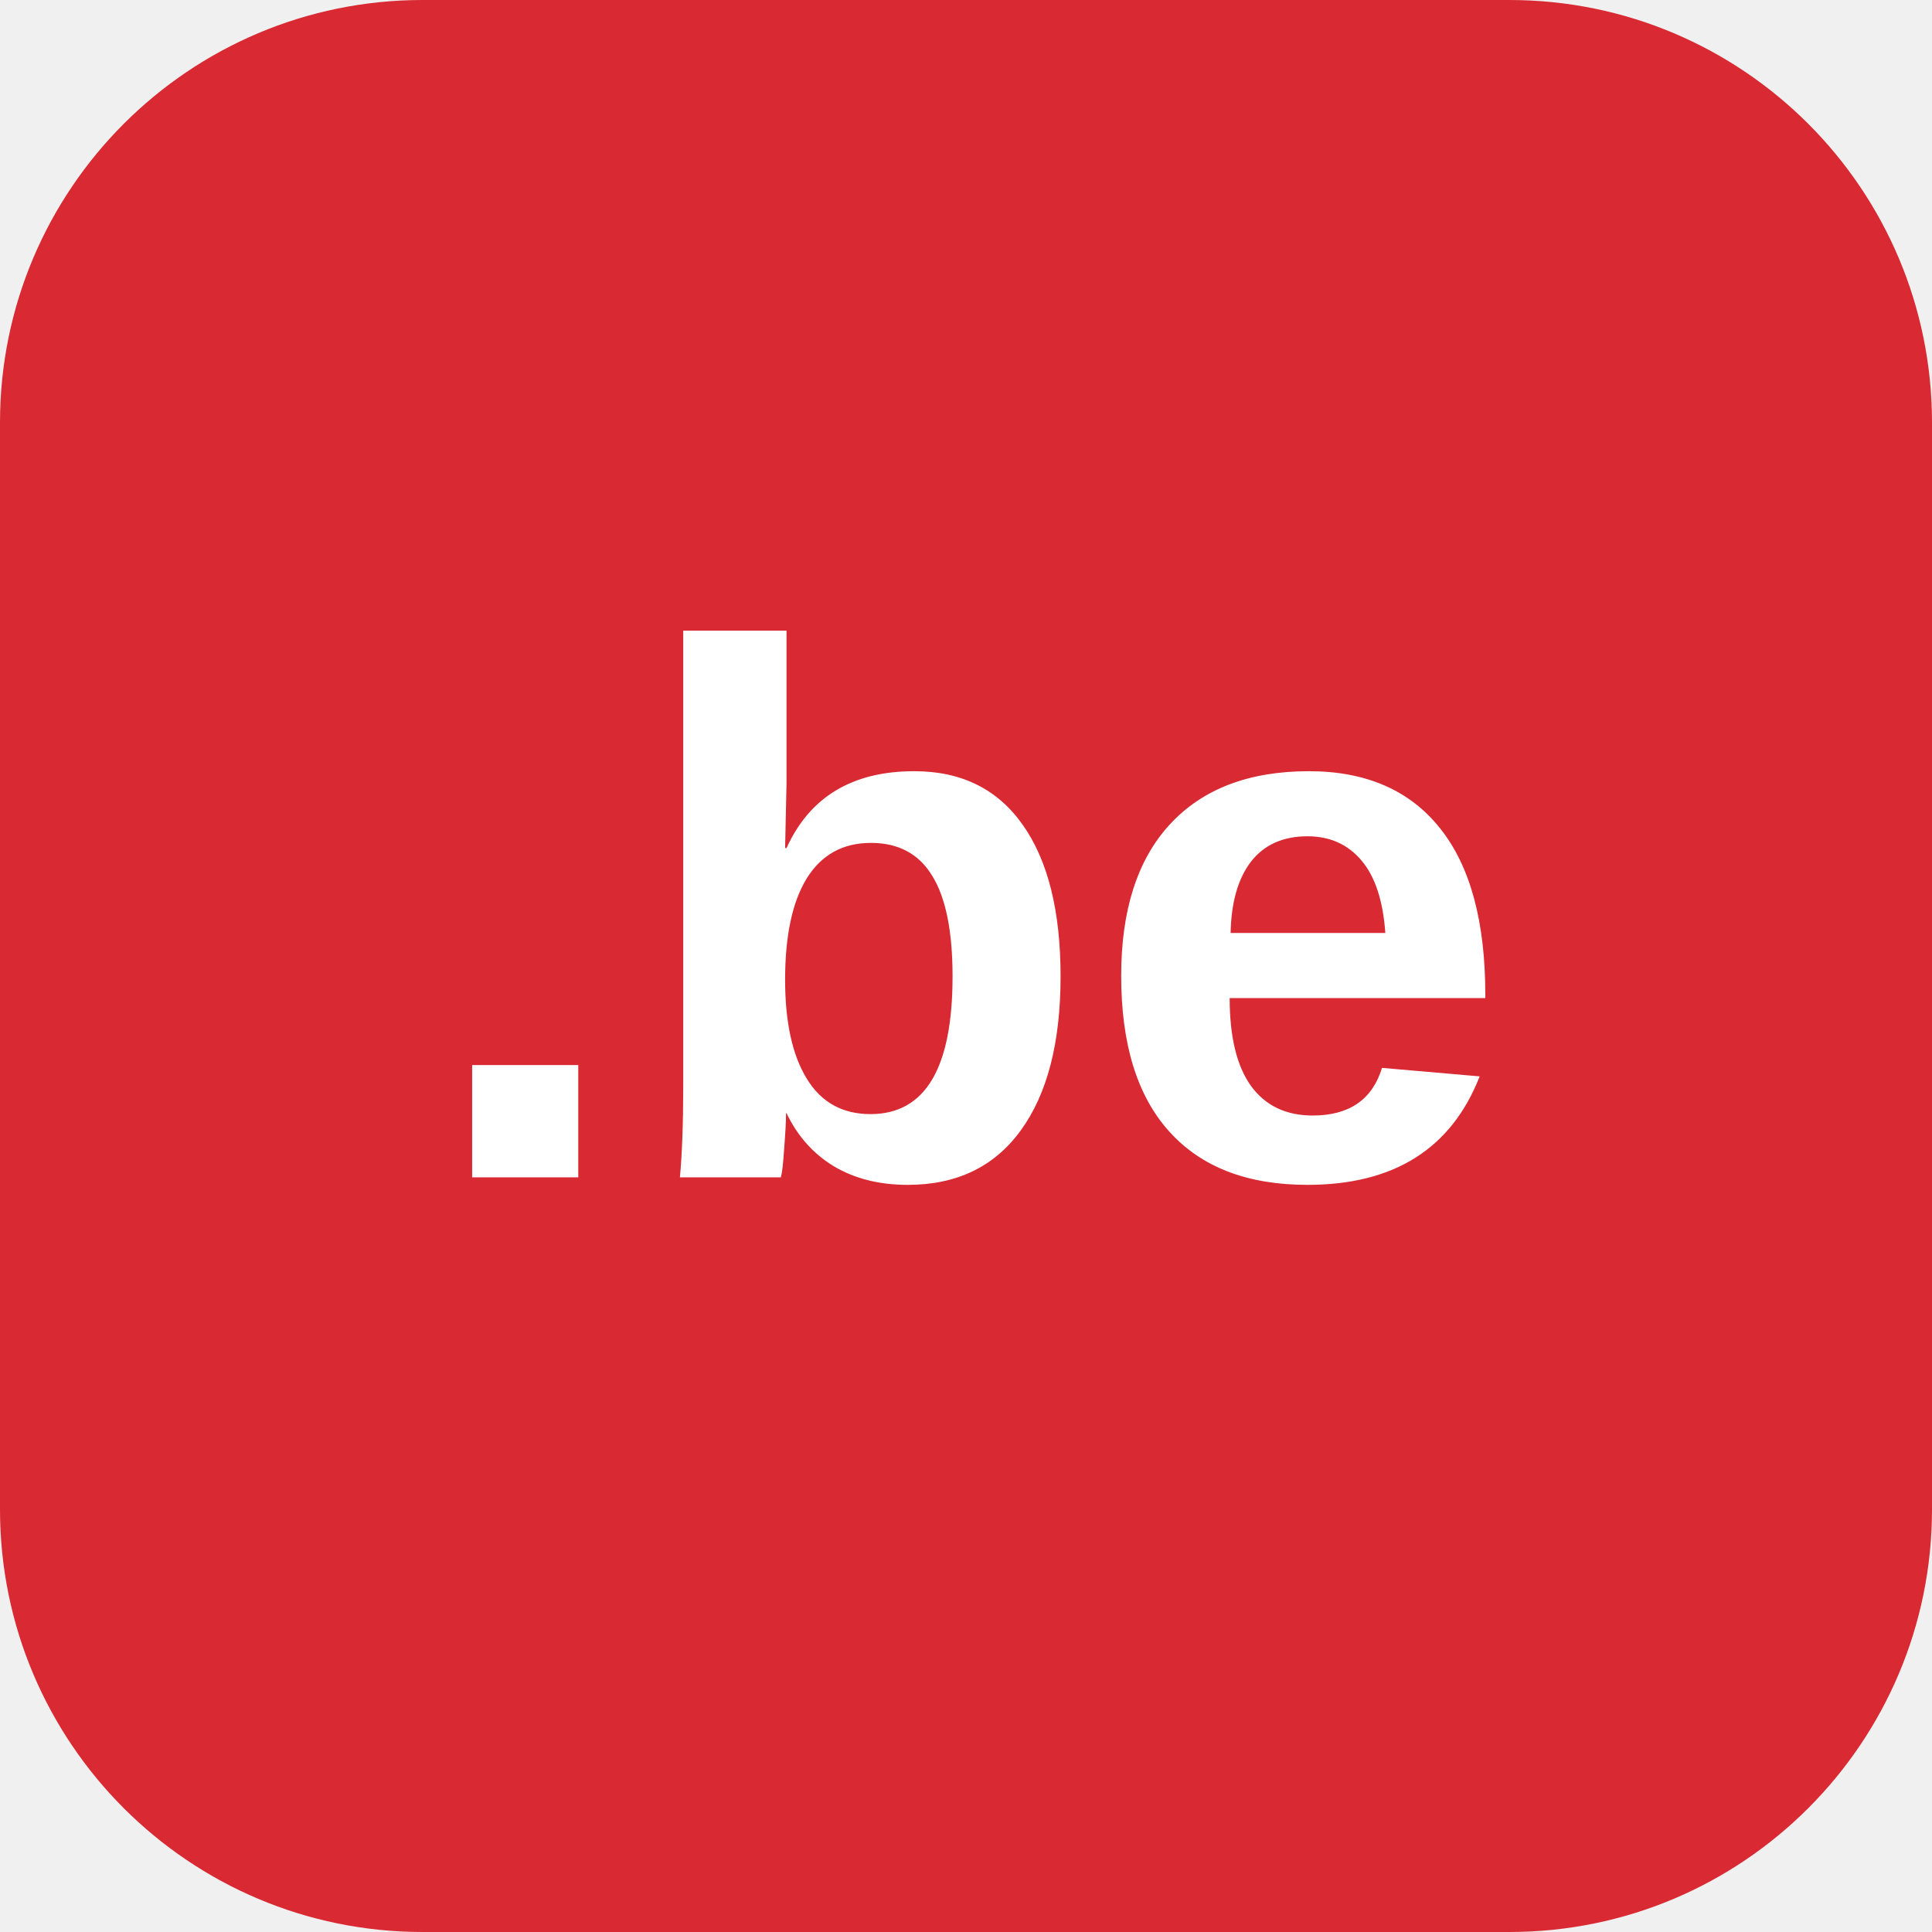
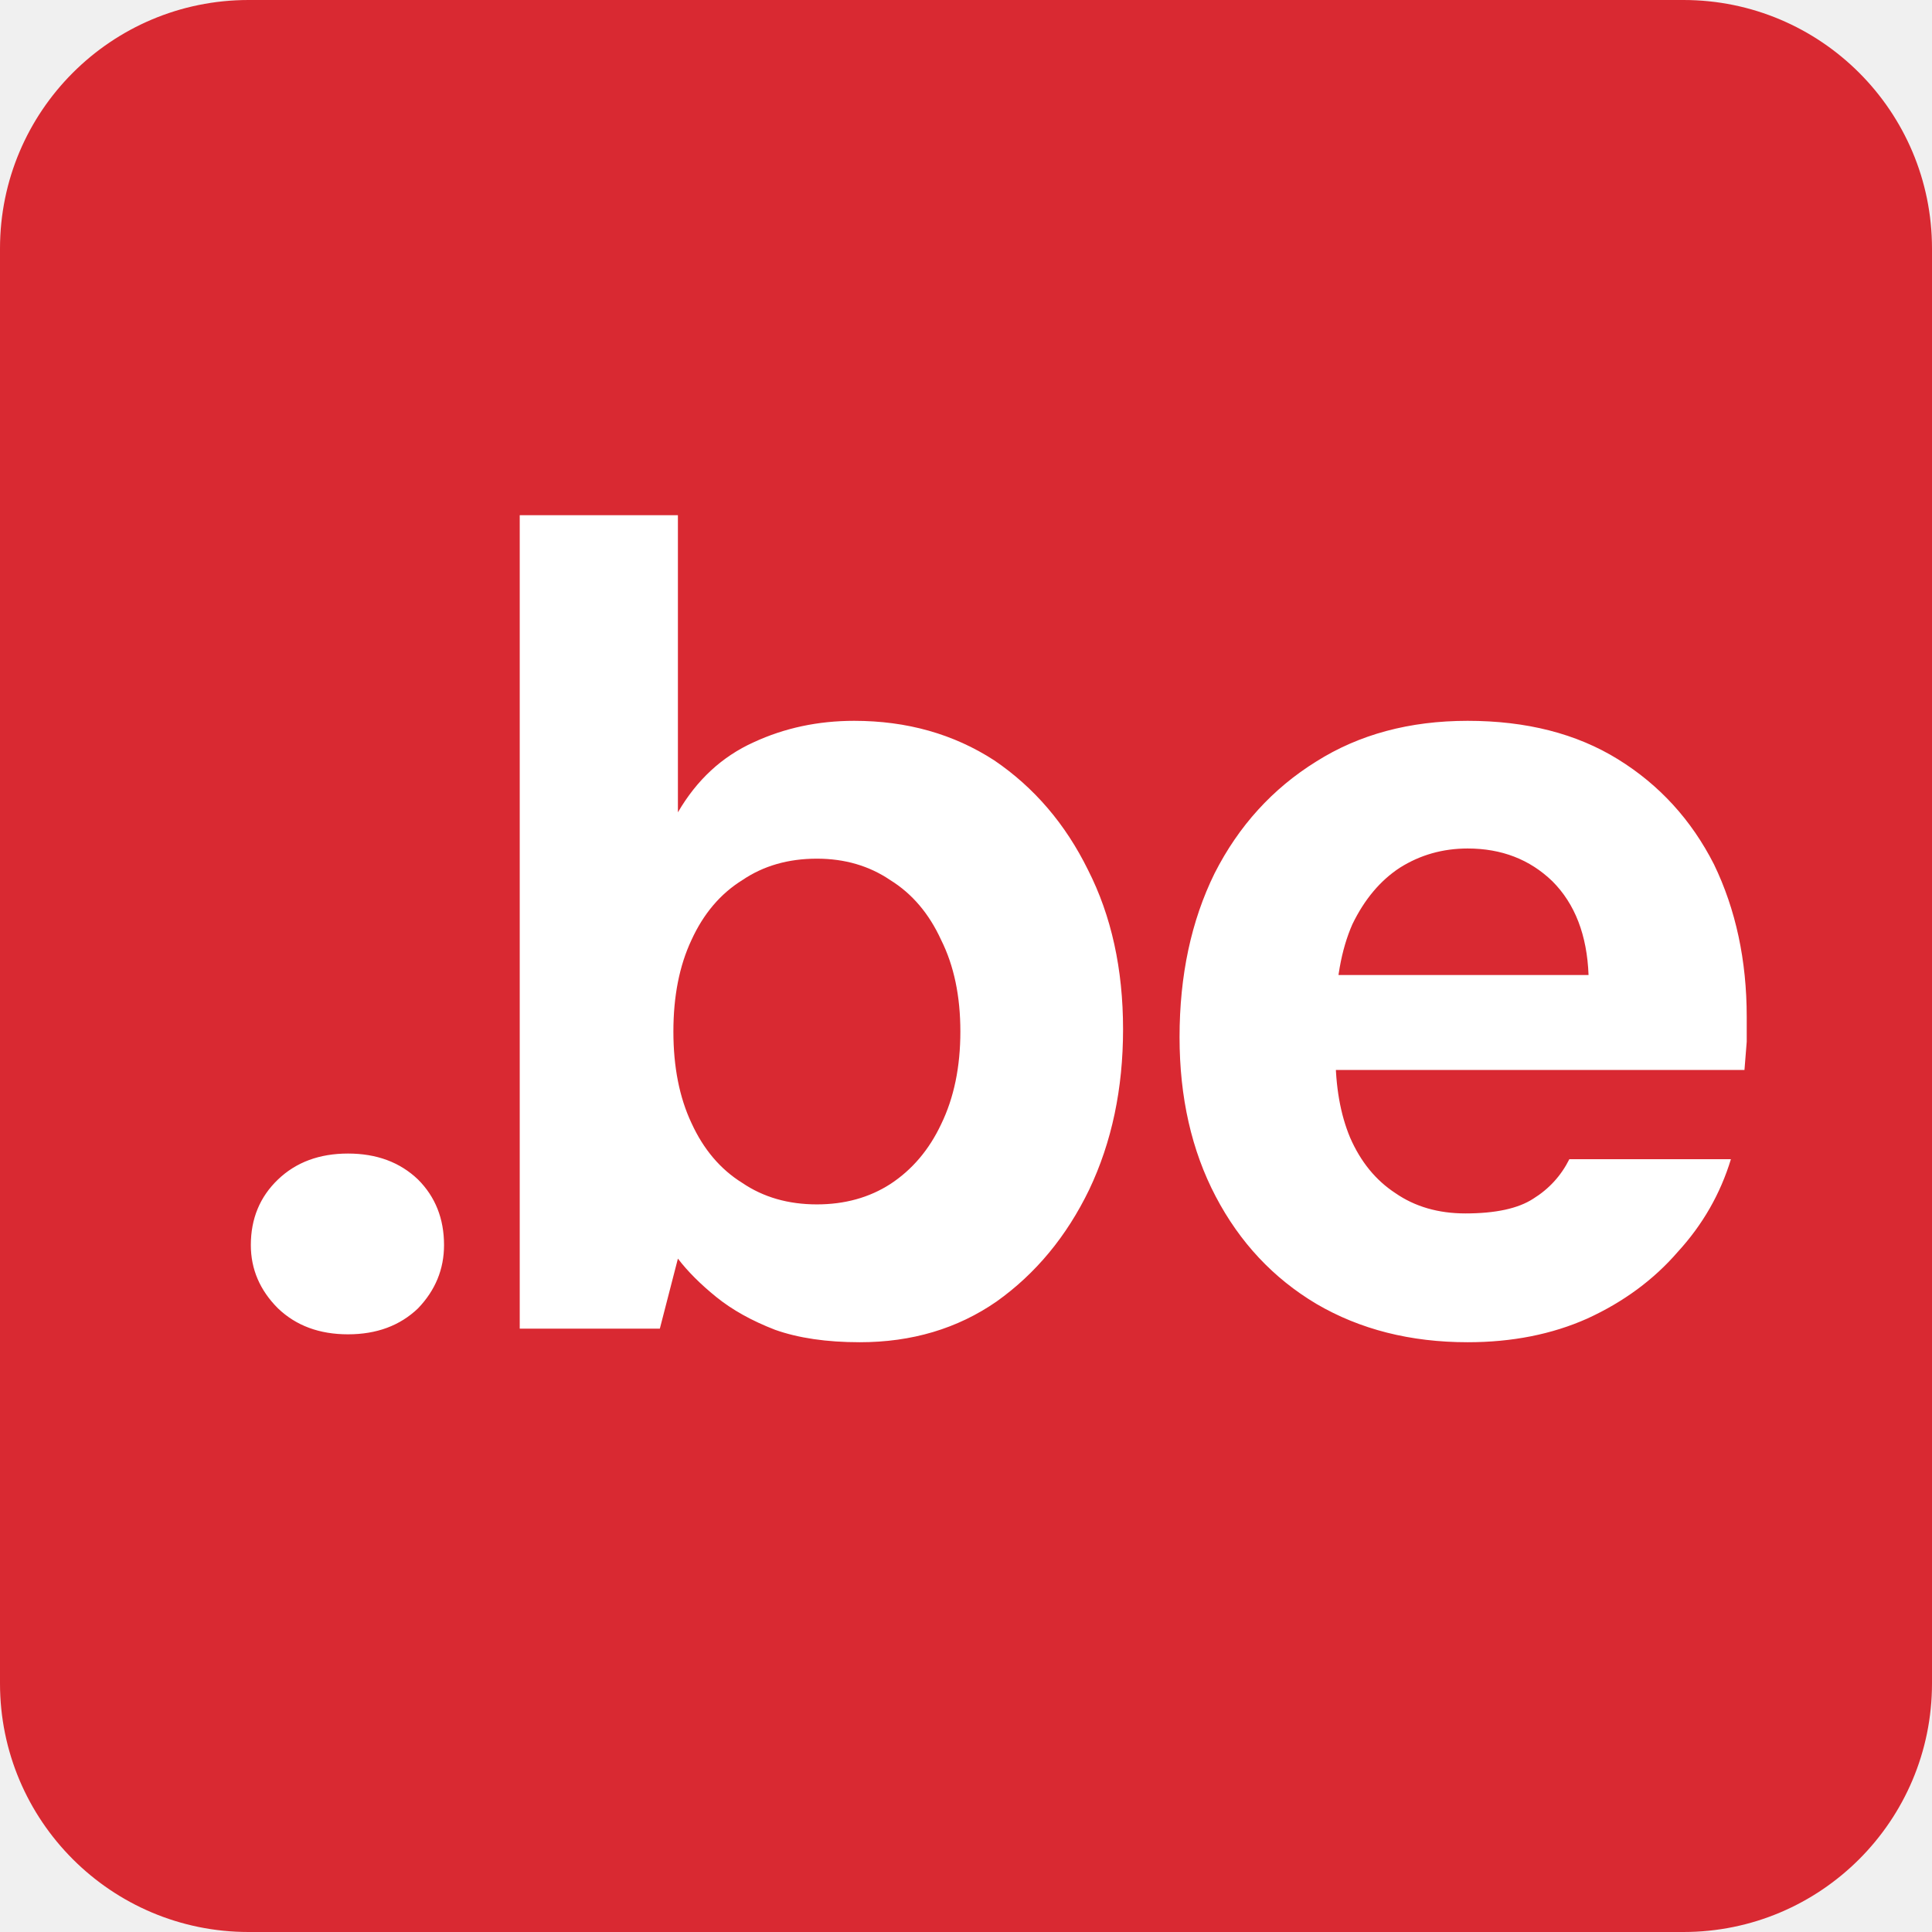
- <svg xmlns="http://www.w3.org/2000/svg" viewBox="0 0 64 64" role="img" aria-label="Pracuj.be">
-   <rect width="64" height="64" rx="14" fill="#D92932" />
-   <text x="32" y="39" fill="#fff" font-family="Arial, sans-serif" font-size="25" font-weight="700" text-anchor="middle">.be</text>
+ <svg xmlns="http://www.w3.org/2000/svg" role="img" aria-label="Pracuj.be" width="64" height="64" viewBox="0 0 64 64">
+   <rect width="64" height="64" rx="8.234" fill="#D92932" />
+   <path transform="translate(6.363 44.014) scale(37.427)" fill="#FFFFFF" d="M0.138 0.005Q0.1 0.005 0.076 -0.018Q0.052 -0.042 0.052 -0.074Q0.052 -0.109 0.076 -0.132Q0.1 -0.155 0.138 -0.155Q0.176 -0.155 0.2 -0.132Q0.223 -0.109 0.223 -0.074Q0.223 -0.042 0.2 -0.018Q0.176 0.005 0.138 0.005ZM0.591 0.012Q0.547 0.012 0.516 0.001Q0.485 -0.011 0.464 -0.028Q0.443 -0.045 0.43 -0.062L0.414 0H0.29V-0.72H0.43V-0.457Q0.455 -0.5 0.497 -0.519Q0.538 -0.538 0.586 -0.538Q0.656 -0.538 0.71 -0.503Q0.763 -0.467 0.793 -0.406Q0.824 -0.345 0.824 -0.265Q0.824 -0.186 0.794 -0.123Q0.764 -0.061 0.712 -0.024Q0.66 0.012 0.591 0.012ZM0.553 -0.11Q0.59 -0.11 0.618 -0.128Q0.647 -0.147 0.663 -0.181Q0.68 -0.216 0.68 -0.263Q0.68 -0.31 0.663 -0.344Q0.647 -0.379 0.618 -0.397Q0.59 -0.416 0.553 -0.416Q0.515 -0.416 0.487 -0.397Q0.458 -0.379 0.442 -0.344Q0.426 -0.31 0.426 -0.263Q0.426 -0.216 0.442 -0.182Q0.458 -0.147 0.487 -0.129Q0.515 -0.11 0.553 -0.11ZM1.129 0.012Q1.053 0.012 0.995 -0.022Q0.938 -0.056 0.906 -0.117Q0.874 -0.178 0.874 -0.258Q0.874 -0.34 0.905 -0.403Q0.937 -0.466 0.995 -0.502Q1.052 -0.538 1.129 -0.538Q1.207 -0.538 1.262 -0.504Q1.317 -0.47 1.347 -0.411Q1.376 -0.351 1.376 -0.276Q1.376 -0.266 1.376 -0.254Q1.375 -0.242 1.374 -0.229H0.973V-0.313H1.236Q1.234 -0.366 1.204 -0.396Q1.174 -0.425 1.129 -0.425Q1.096 -0.425 1.069 -0.408Q1.043 -0.391 1.027 -0.358Q1.012 -0.324 1.012 -0.273V-0.243Q1.012 -0.2 1.025 -0.169Q1.039 -0.137 1.065 -0.12Q1.091 -0.102 1.127 -0.102Q1.167 -0.102 1.187 -0.115Q1.208 -0.128 1.219 -0.15H1.362Q1.348 -0.104 1.315 -0.068Q1.283 -0.031 1.235 -0.009Q1.188 0.012 1.129 0.012Z" />
</svg>
